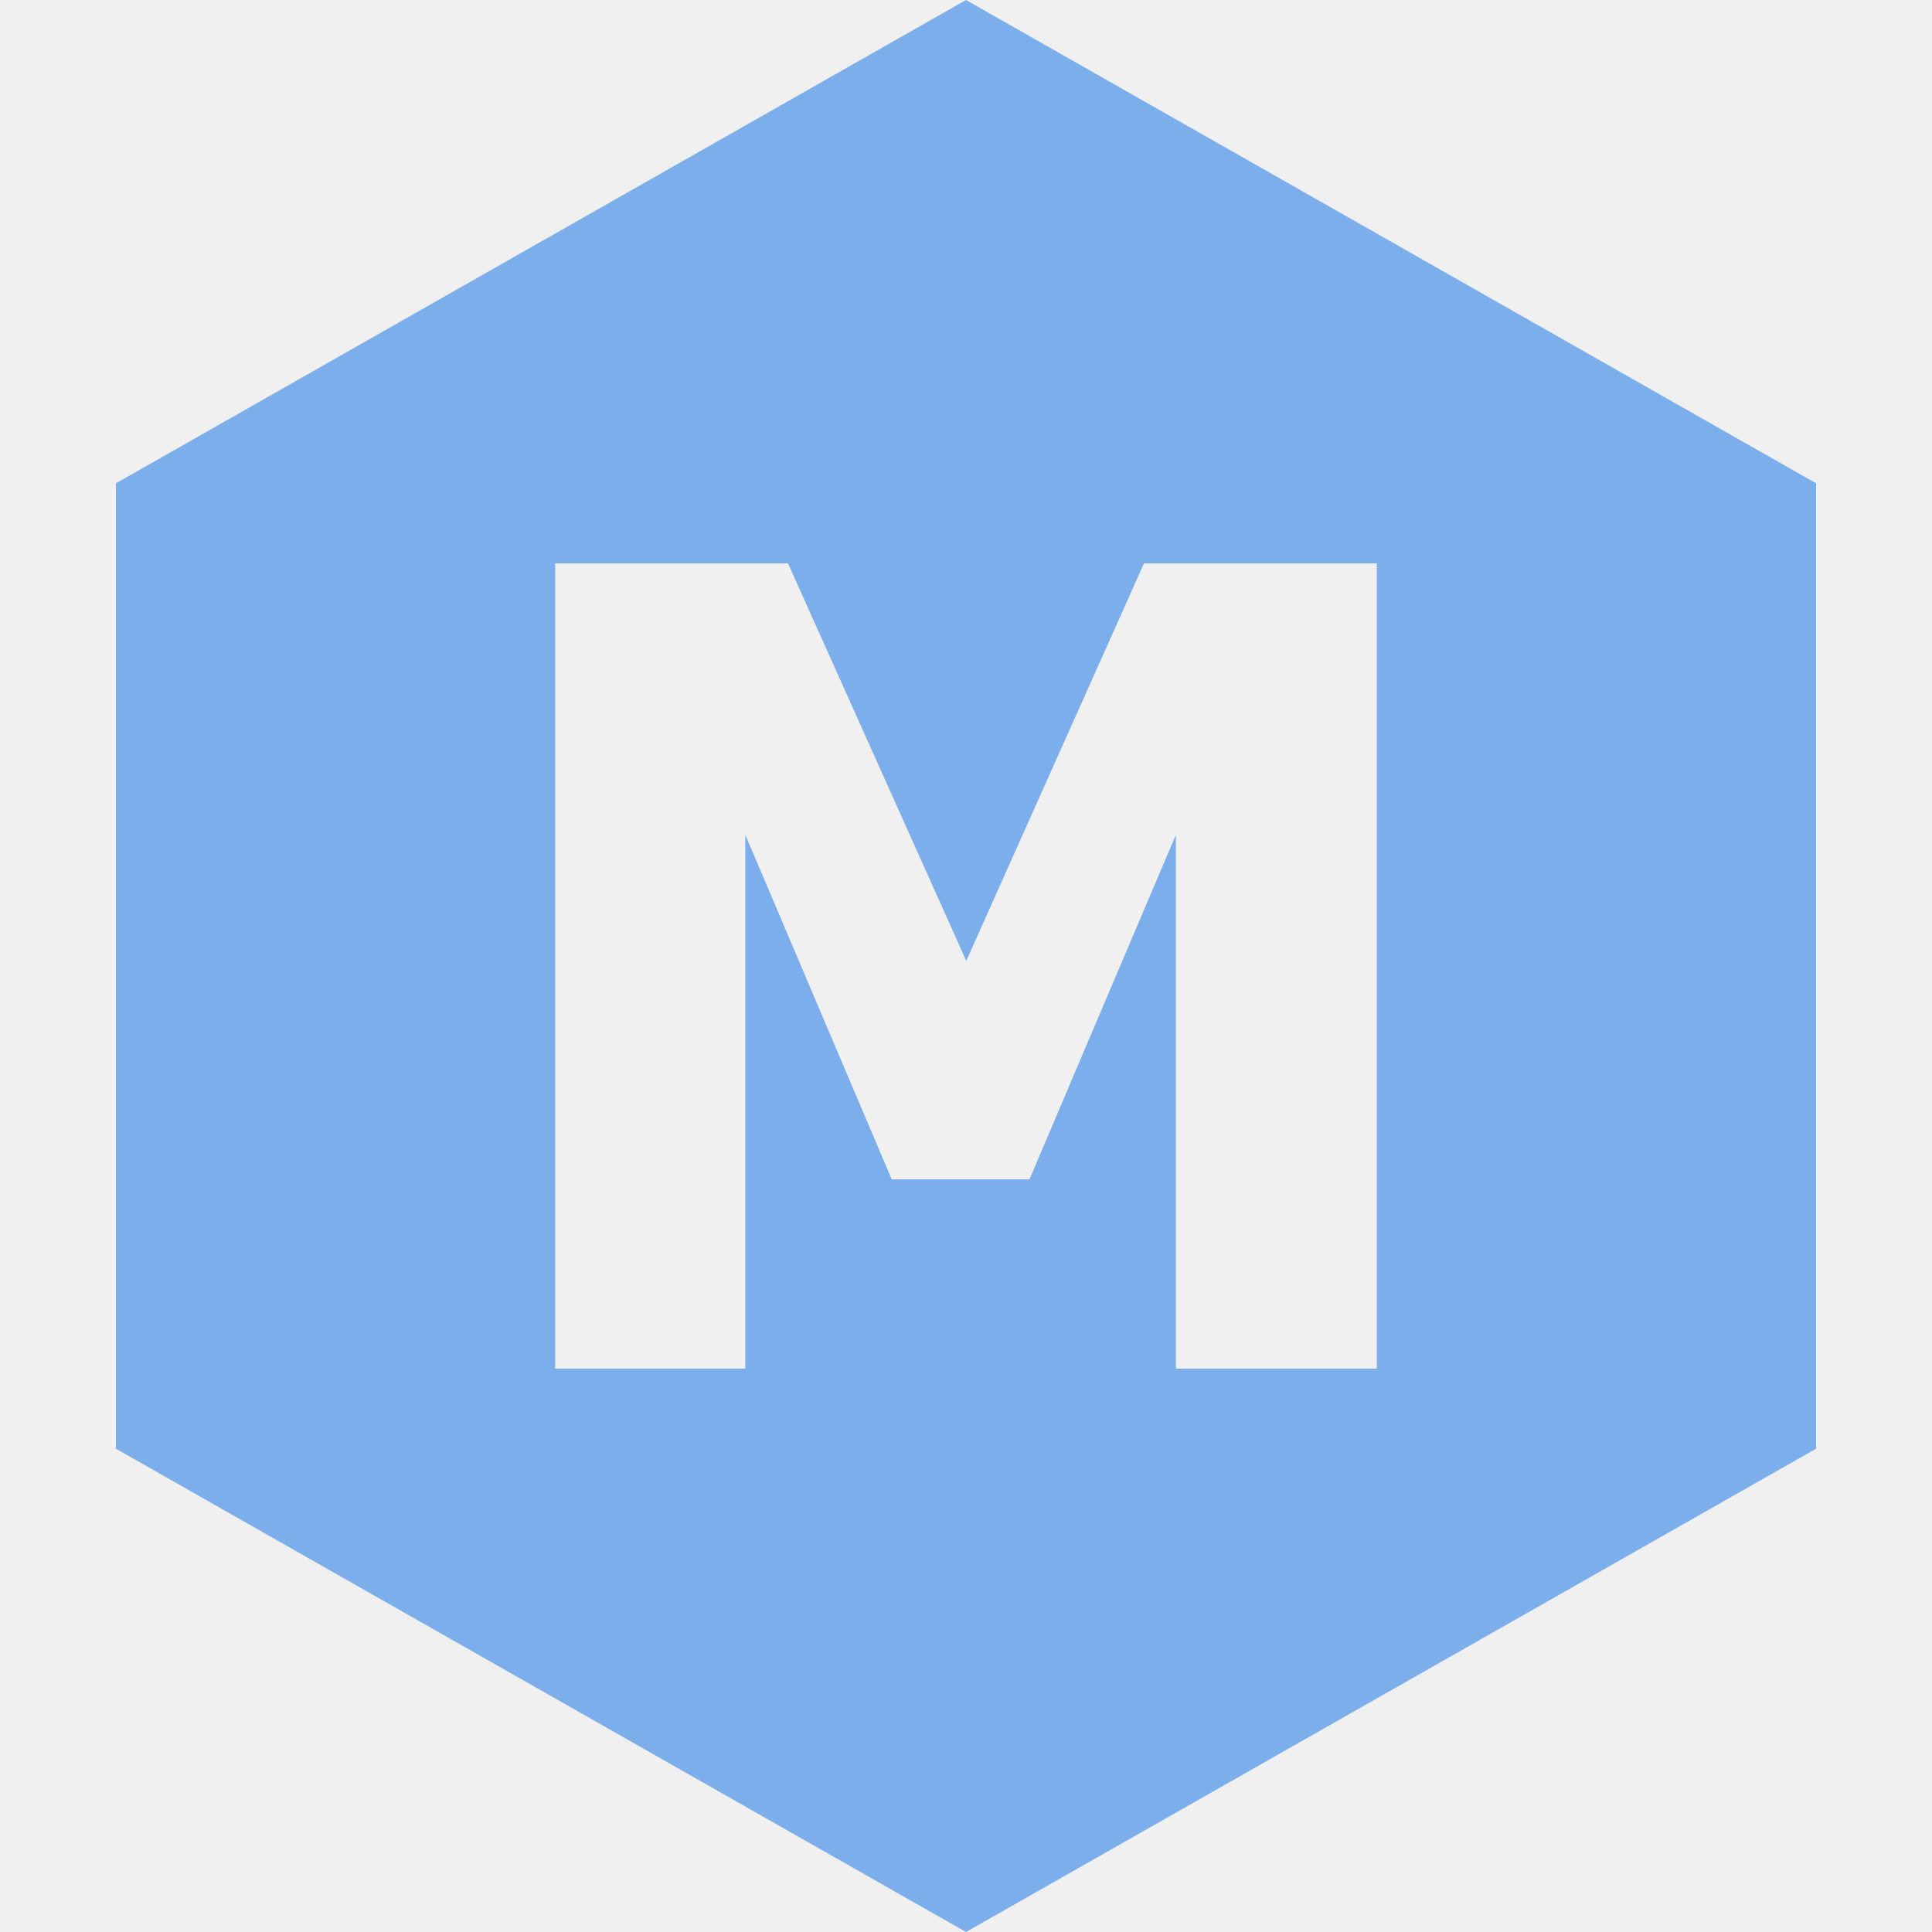
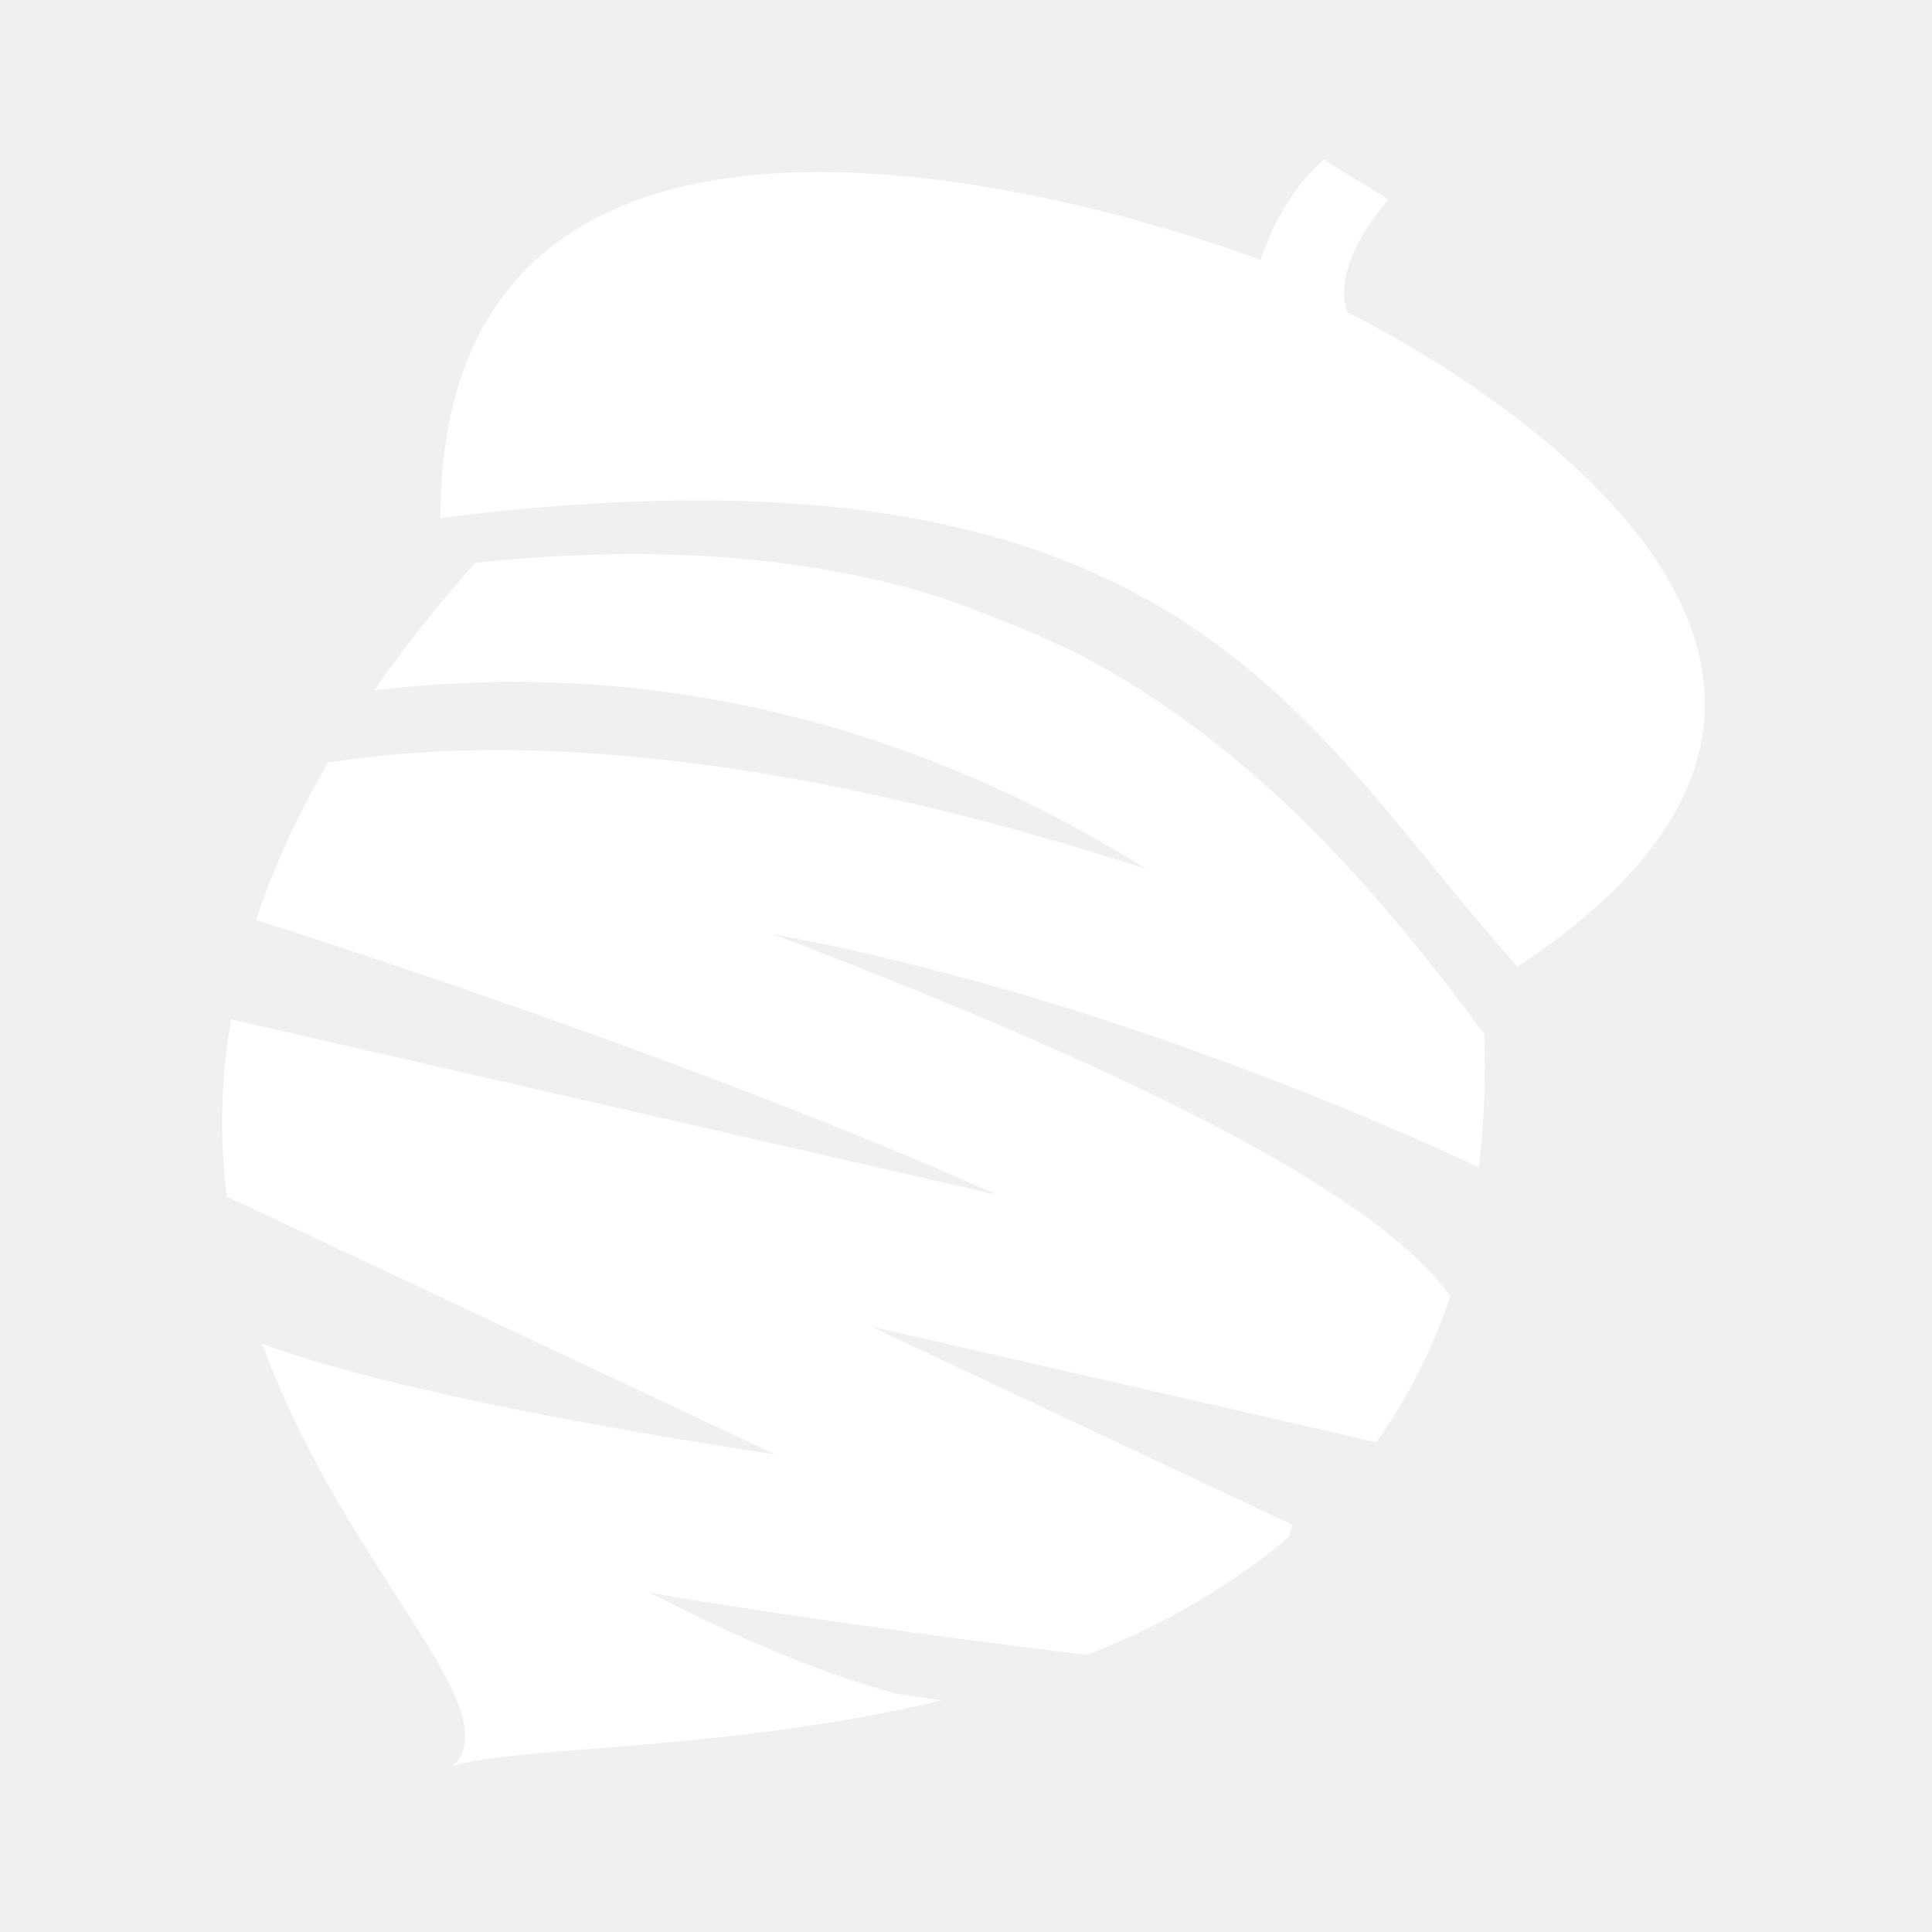
- <svg xmlns="http://www.w3.org/2000/svg" width="500" height="500" viewBox="0 0 500 500">
-   <path fill="#7CAEEB" fill-rule="evenodd" d="M30,125.079 L30,374.921 L250,500 L470,374.921 L470,125.079 L250,0 L30,125.079 Z M356.324,354.204 L304.315,354.204 L304.315,216.058 L266.427,305.216 L230.776,305.216 L192.889,216.058 L192.889,354.204 L143.676,354.204 L143.676,145.796 L203.933,145.796 L250.07,248.67 L296.067,145.796 L356.324,145.796 L356.324,354.204 Z" />
+ <svg xmlns="http://www.w3.org/2000/svg" xmlns:xlink="http://www.w3.org/1999/xlink" width="200" height="200" viewBox="0 0 200 200">
+   <defs>
+     <path id="a" d="M23.884,125.505 C39.616,120.657 133.167,130.187 130.666,49.762 C107.215,17.96 81.154,-4.846 26.192,0.953 C-36.984,72.035 35.492,114.455 23.884,125.505 Z" />
+   </defs>
+   <g fill="none" fill-rule="evenodd" transform="translate(23 16)">
+     <g transform="translate(0 41.31)">
+       <mask id="b" fill="white">
+         <use xlink:href="#a" />
+       </mask>
+       <path stroke="#FFFFFF" stroke-width="16.2" d="M7.128,7.251 C87.691,-7.075 136.42,57.598 136.42,57.598 C136.42,57.598 59.437,19.107 7.128,30.582 C7.128,30.582 114.552,64.253 122.118,84.281 L-4.403,55.307 L107.332,107.854 C107.332,107.854 4.205,97.418 -8.01,84.281 C-8.01,84.281 50.014,127.747 80.286,127.747 L0.315,116.121" mask="url(#b)" />
+     </g>
+     <path fill="#FFFFFF" d="M134.093,84.063 C186.315,49.695 116.493,16.345 116.493,16.345 C116.493,16.345 114.333,12.016 120.762,4.653 L114.063,0.539 C109.56,4.226 107.488,10.92 107.488,10.92 C107.488,10.92 22.592,-22.115 22.592,37.625 C99.394,27.89 111.623,59.089 134.093,84.063 Z" />
+   </g>
</svg>
